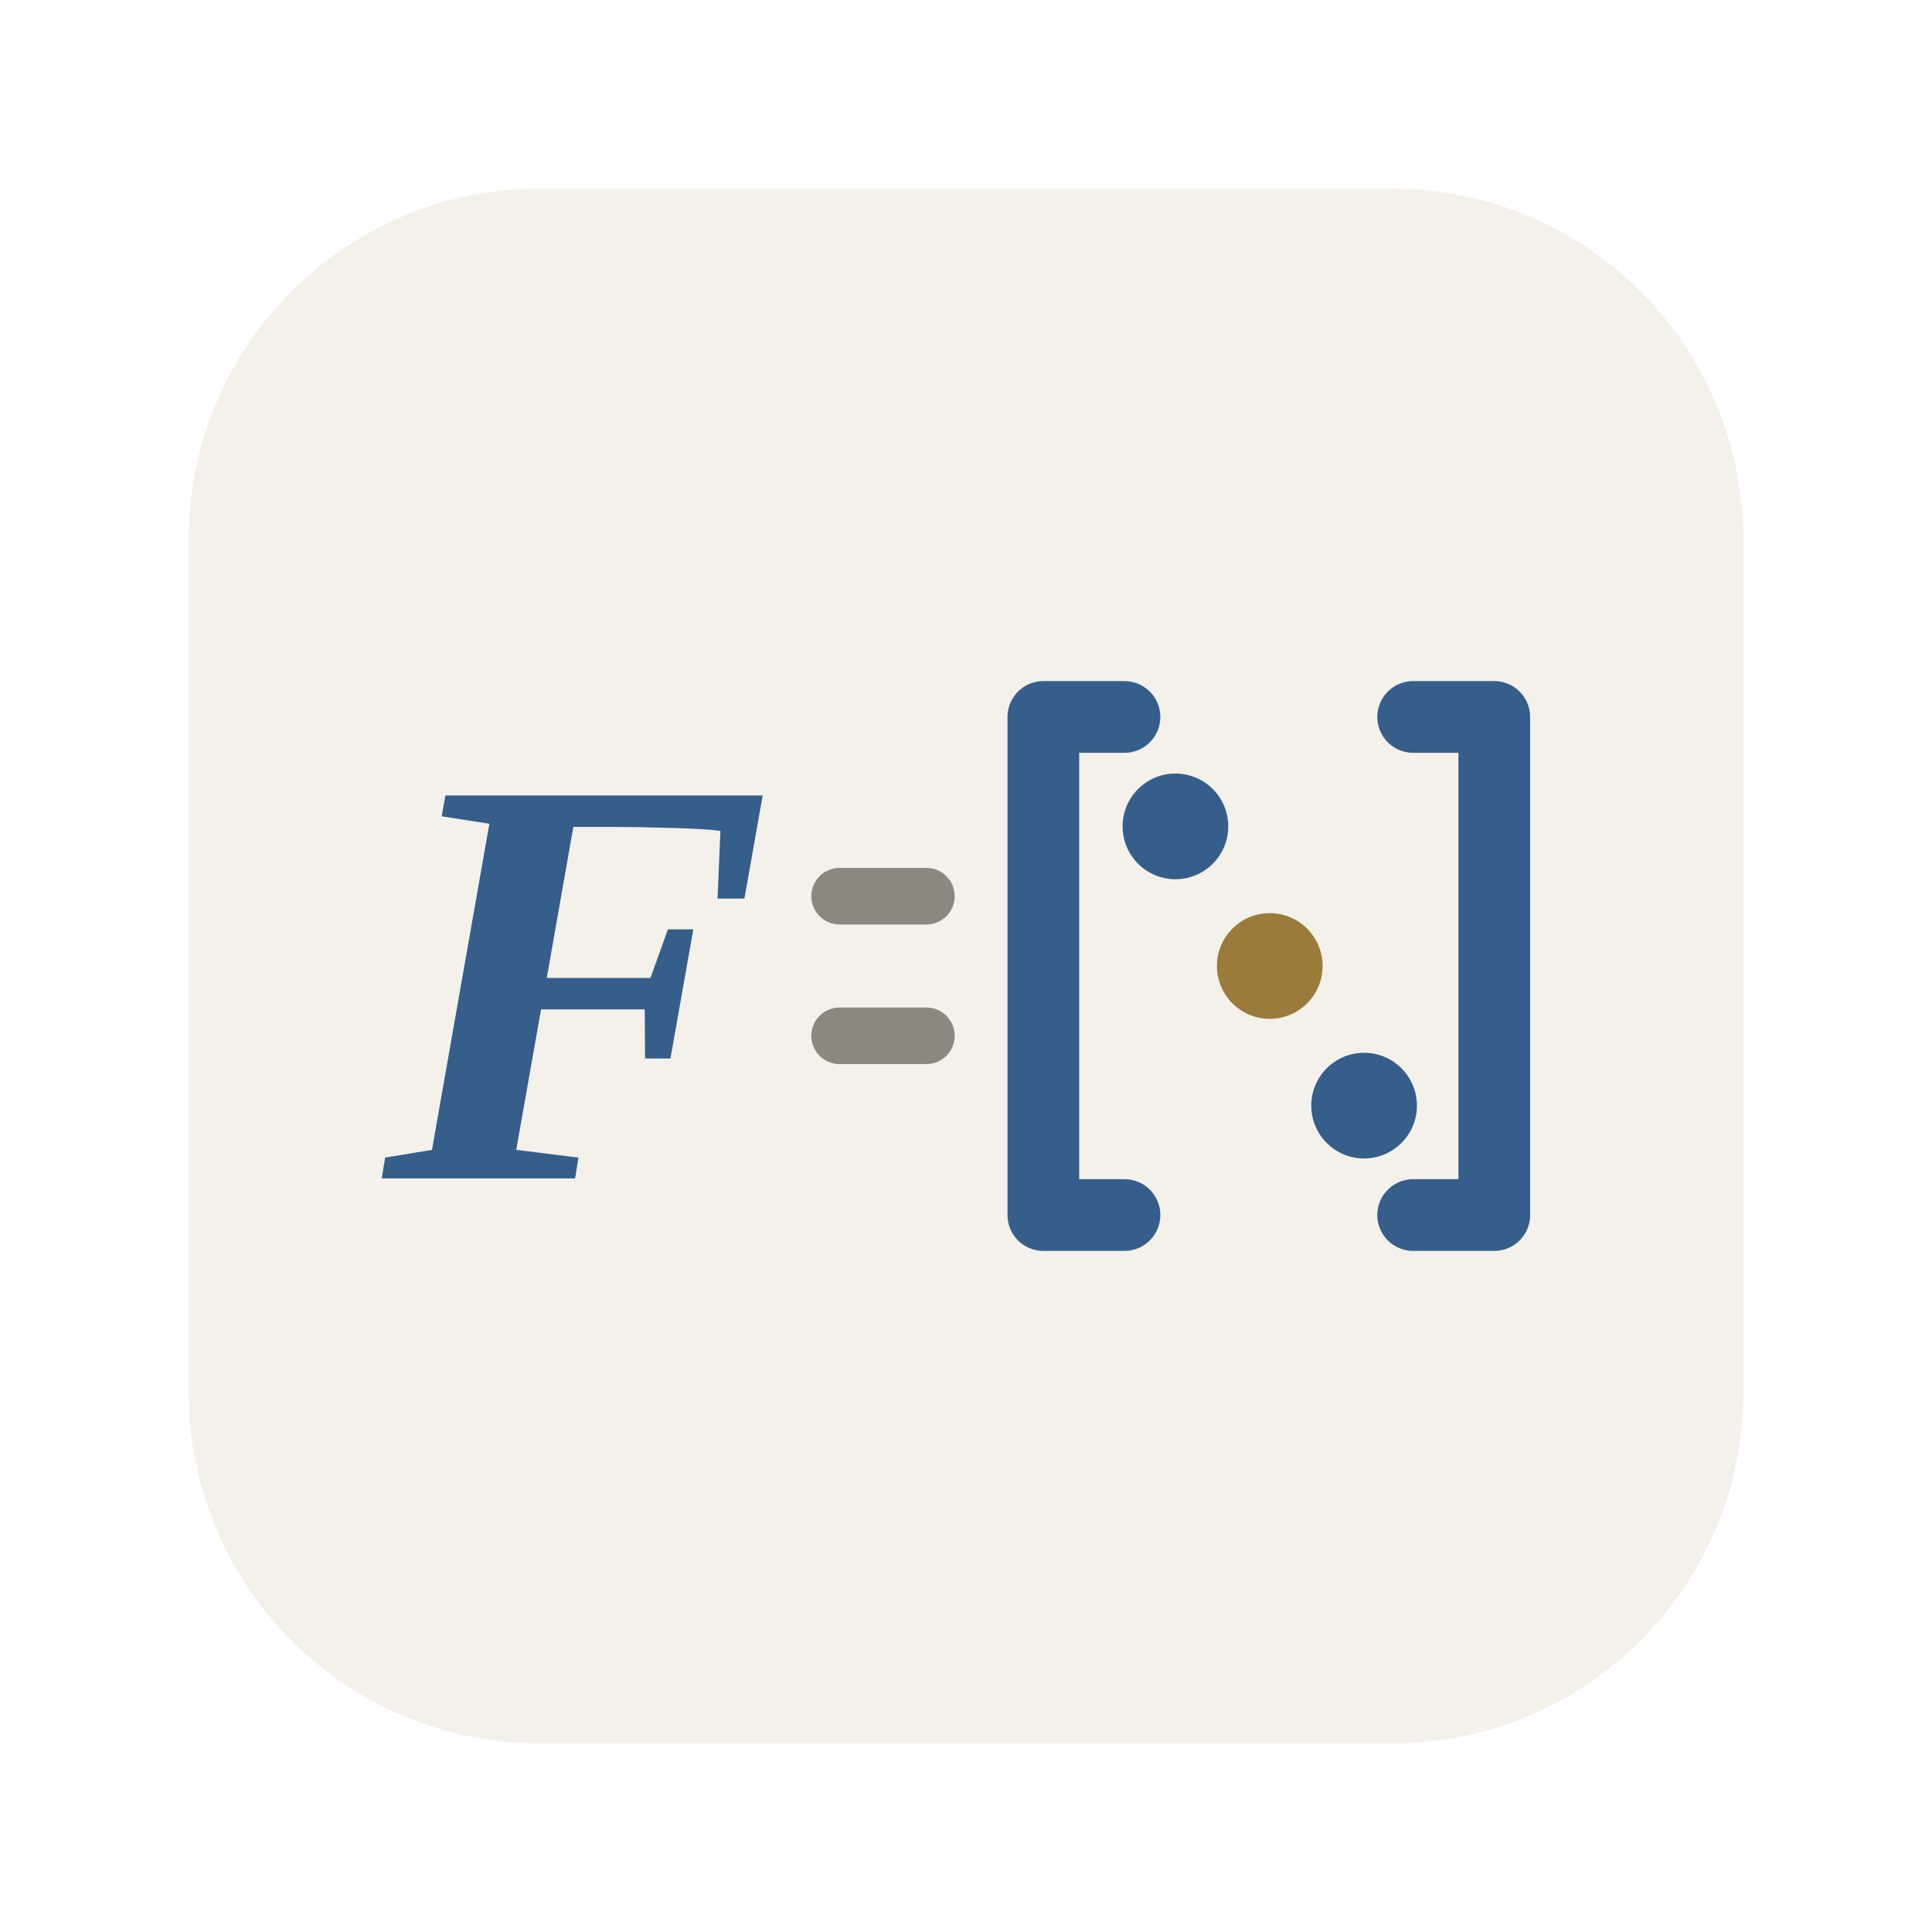
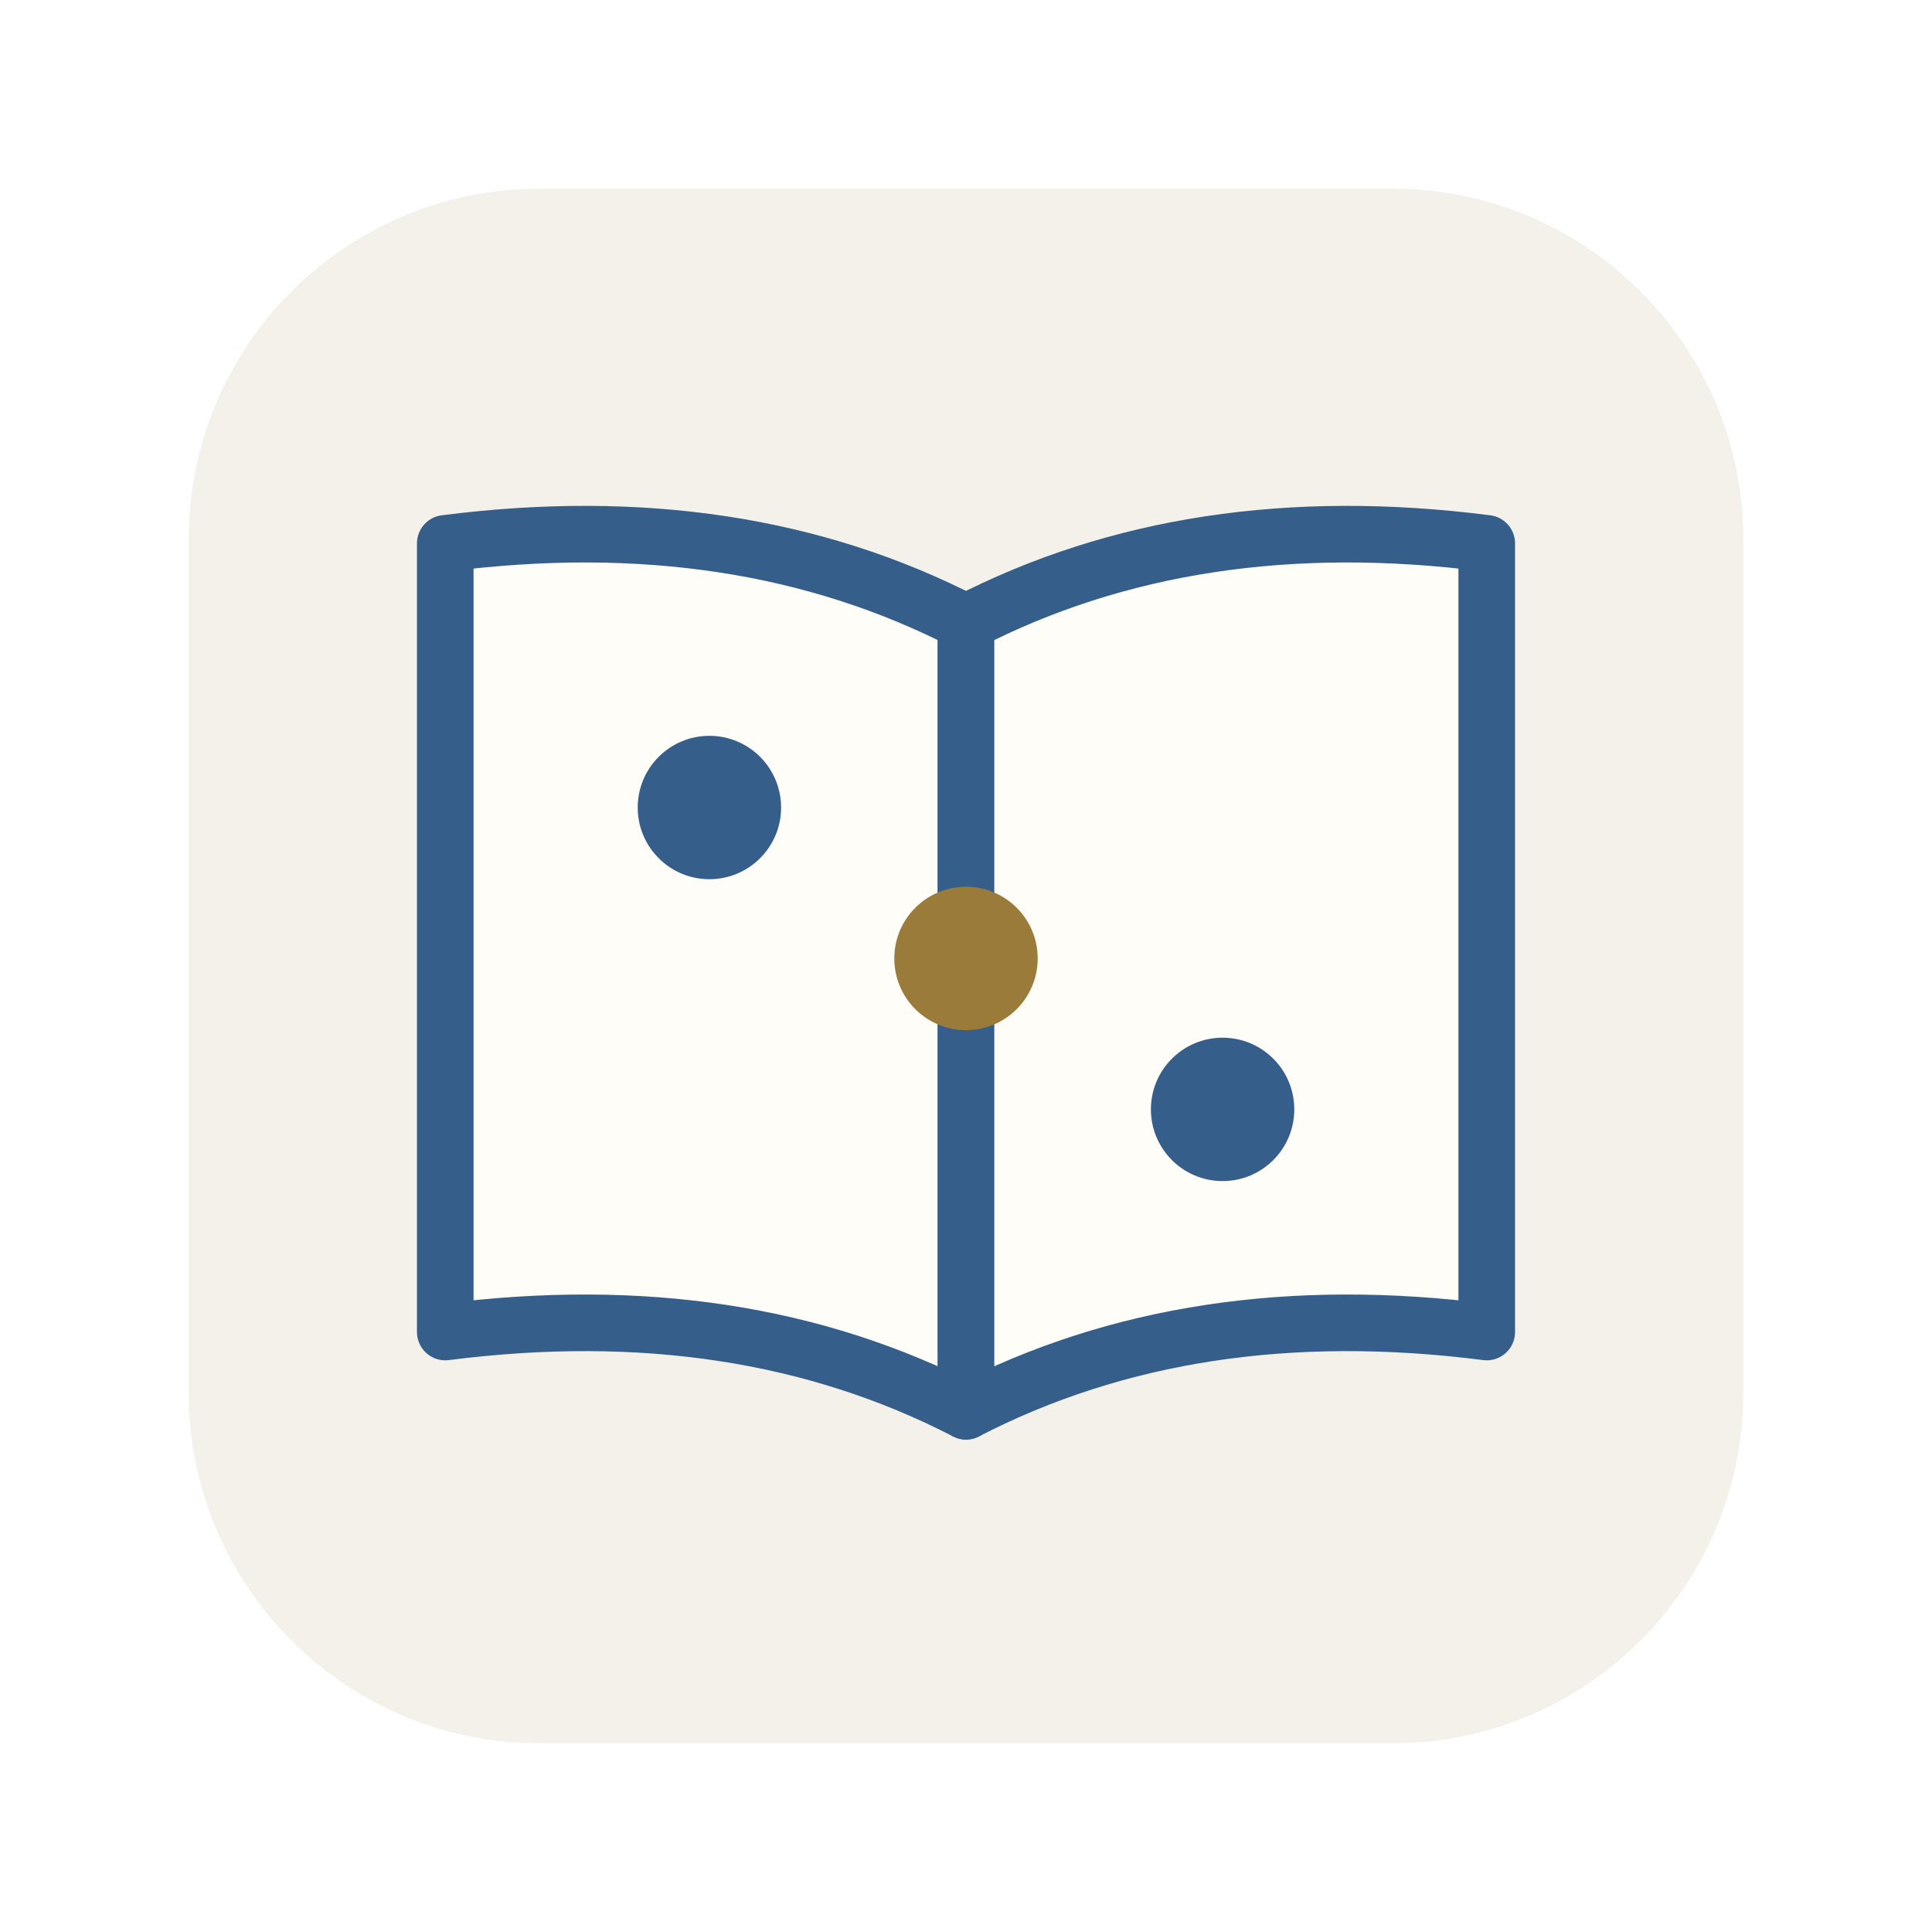
<svg xmlns="http://www.w3.org/2000/svg" width="1024" height="1024" viewBox="0 0 1024 1024">
  <rect x="100" y="100" width="824" height="824" rx="186" fill="#f3f1ea" />
-   <text x="306" y="520" text-anchor="middle" dominant-baseline="central" font-family="Georgia, 'Times New Roman', serif" font-weight="700" font-style="italic" font-size="310" fill="#355e8a">F</text>
-   <rect x="430" y="460" width="76" height="30" rx="15" fill="#8c887d" />
-   <rect x="430" y="534" width="76" height="30" rx="15" fill="#8c887d" />
-   <path d="M596 380 H553 V644 H596" fill="none" stroke="#355e8a" stroke-width="38" stroke-linecap="round" stroke-linejoin="round" />
-   <path d="M749 380 H792 V644 H749" fill="none" stroke="#355e8a" stroke-width="38" stroke-linecap="round" stroke-linejoin="round" />
-   <circle cx="623" cy="438" r="28" fill="#355e8a" />
-   <circle cx="673" cy="512" r="28" fill="#9a7b3a" />
-   <circle cx="723" cy="586" r="28" fill="#355e8a" />
+   <path d="M512 330 Q392 268 236 288 V706 Q392 686 512 748 Z" fill="#fffdf8" stroke="#355e8a" stroke-width="30" stroke-linejoin="round" />
+   <path d="M512 330 Q632 268 788 288 V706 Q632 686 512 748 Z" fill="#fffdf8" stroke="#355e8a" stroke-width="30" stroke-linejoin="round" />
+   <circle cx="376" cy="428" r="38" fill="#355e8a" />
+   <circle cx="512" cy="508" r="38" fill="#9a7b3a" />
+   <circle cx="648" cy="588" r="38" fill="#355e8a" />
</svg>
